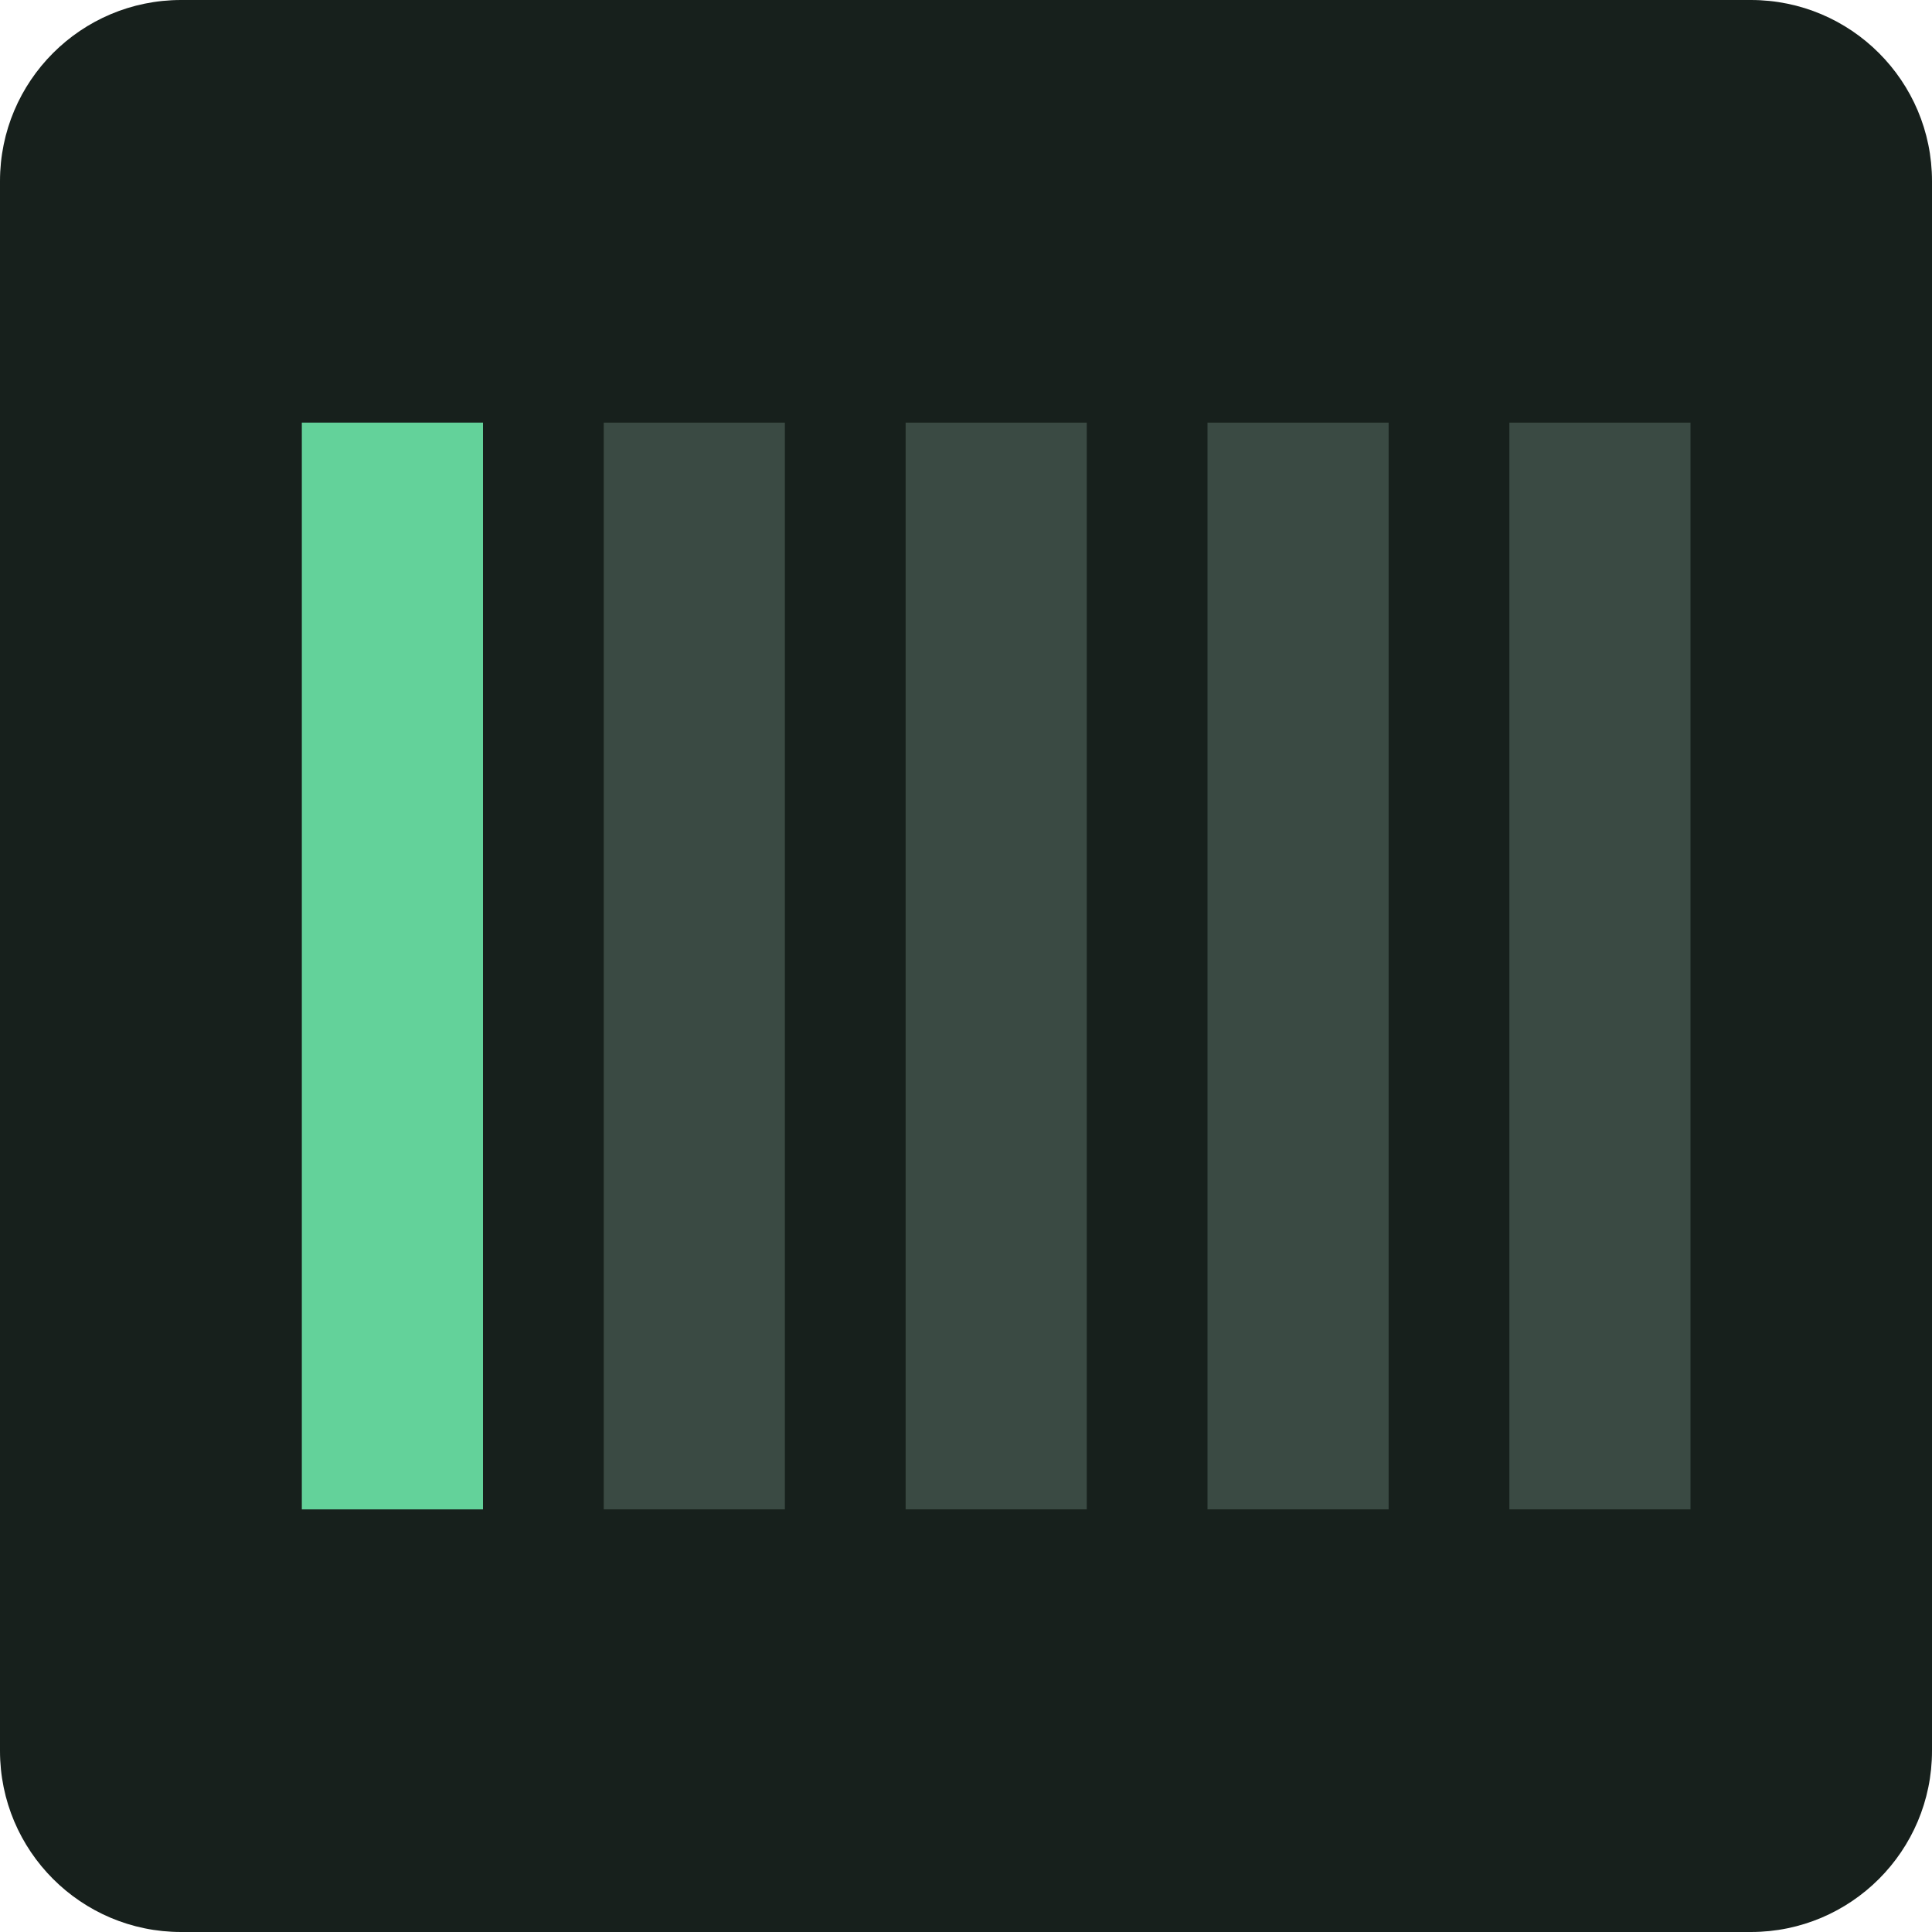
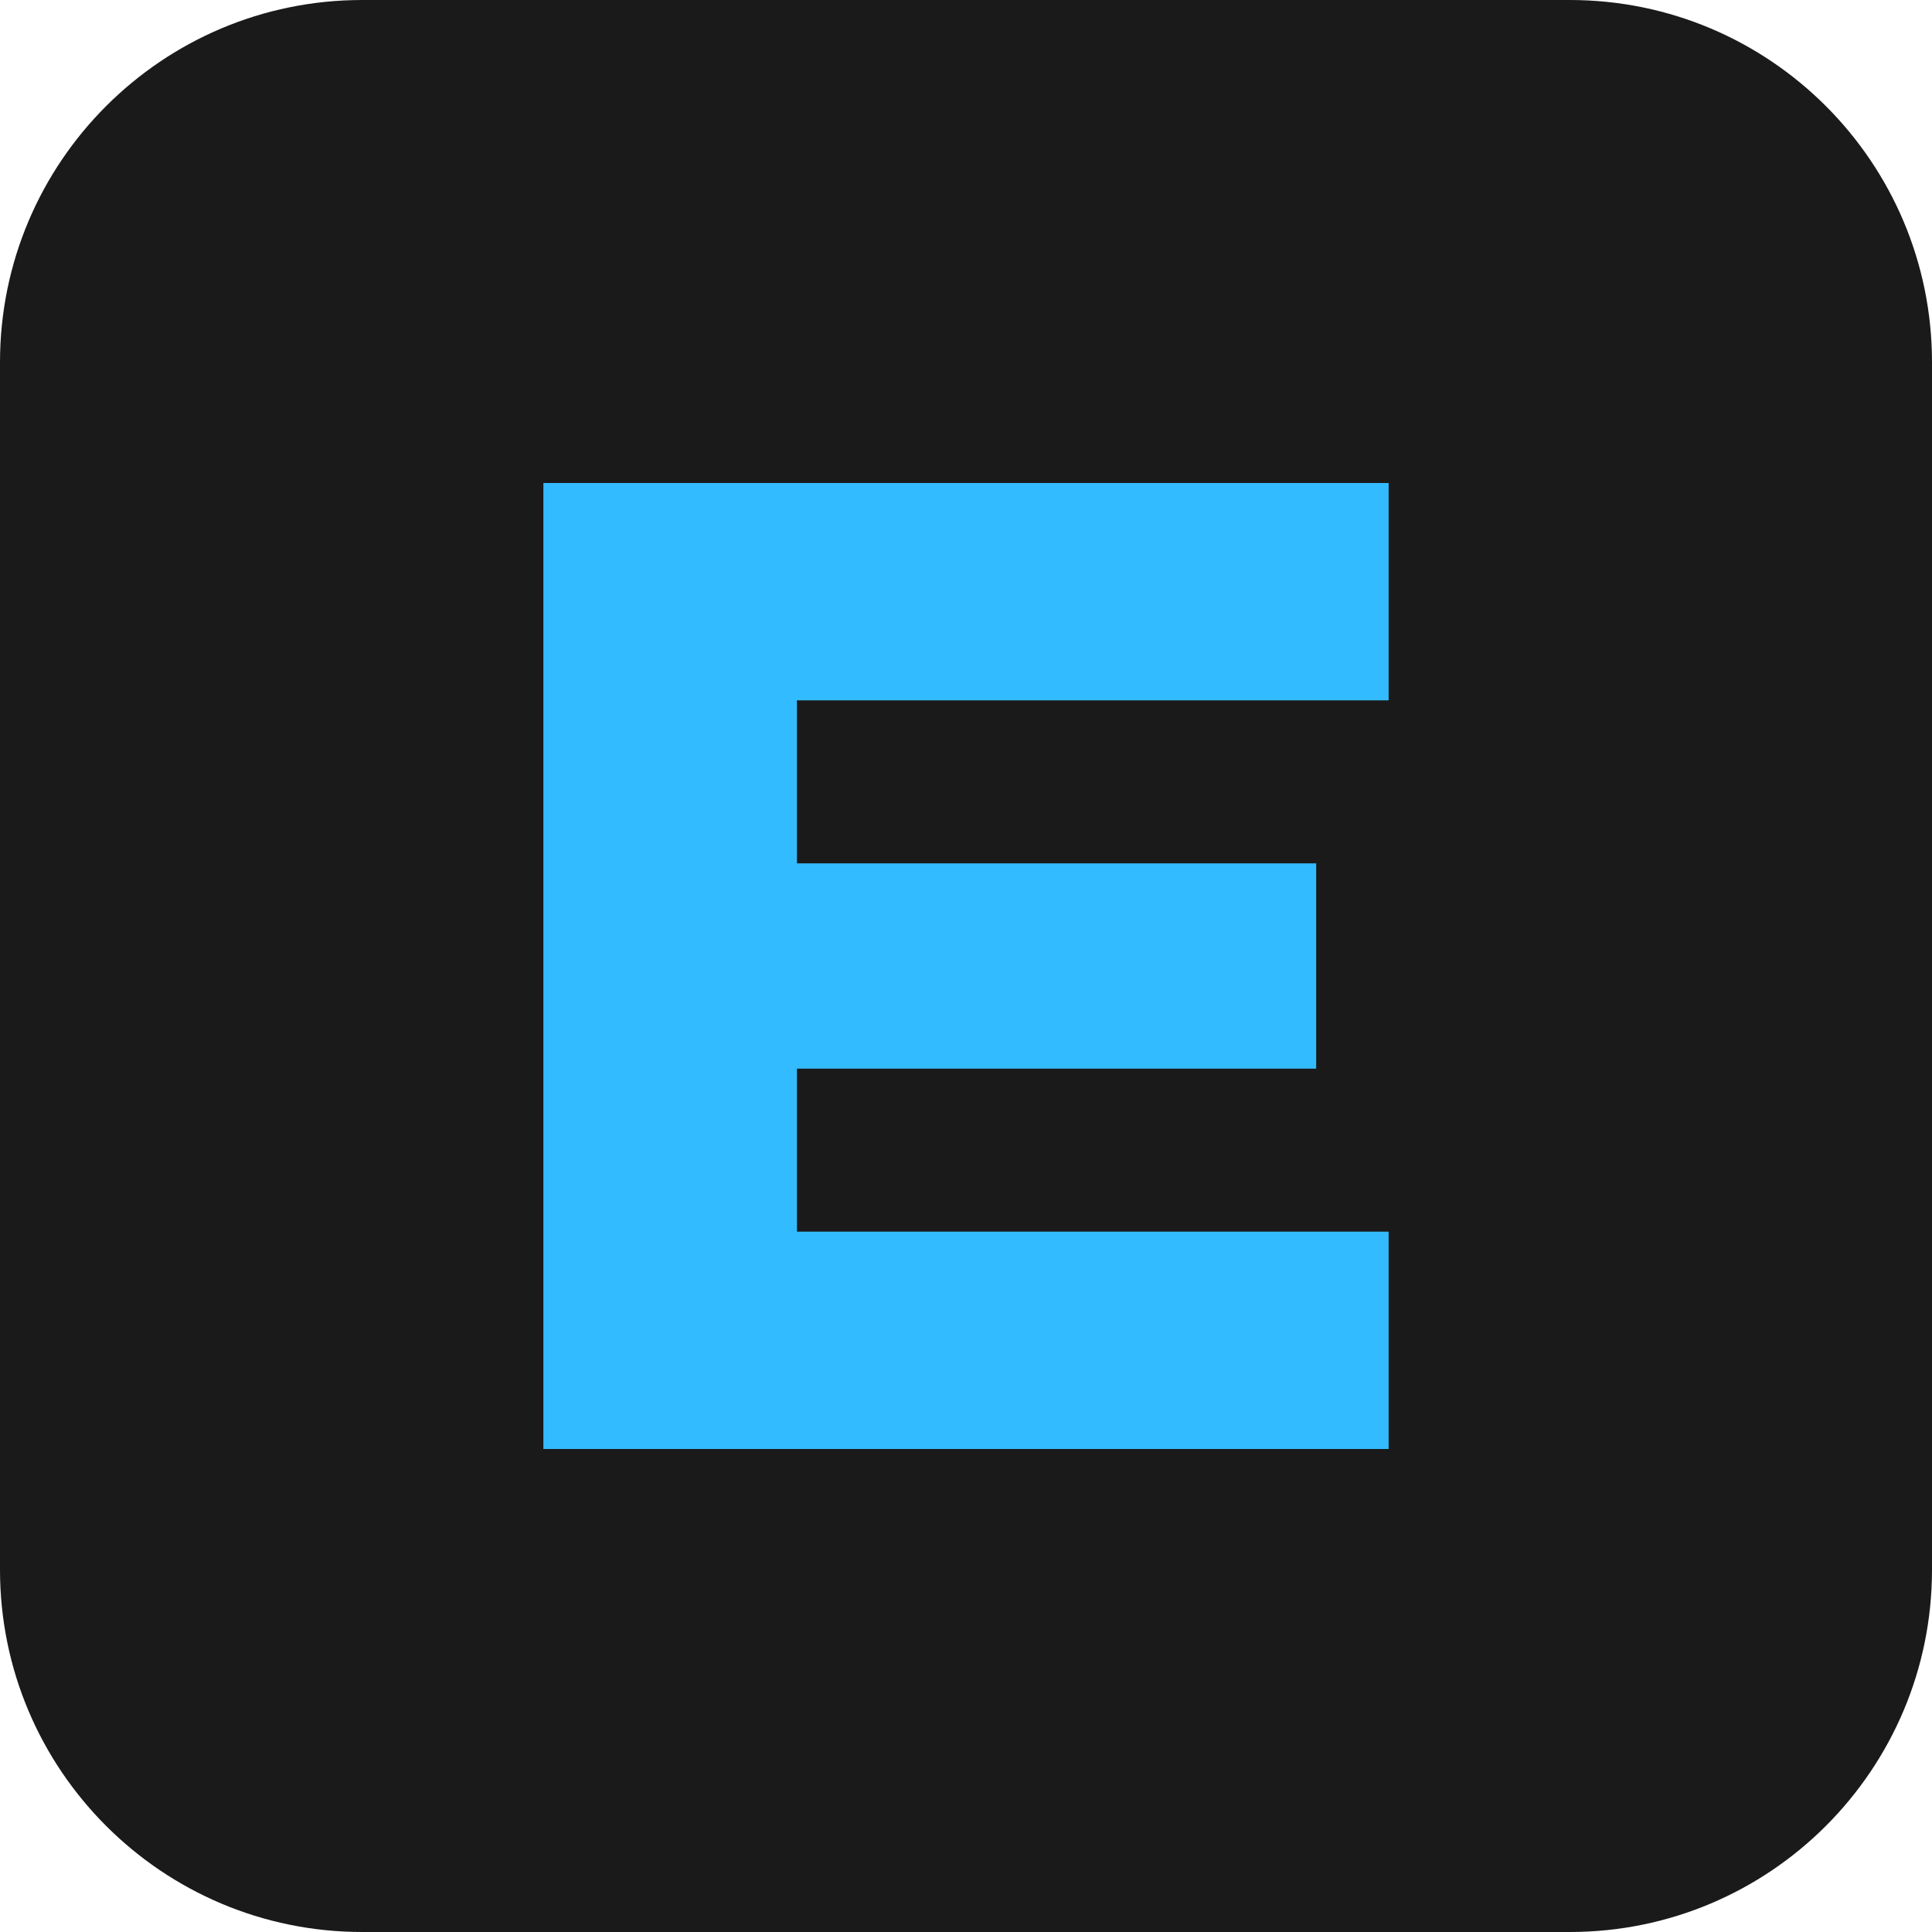
<svg xmlns="http://www.w3.org/2000/svg" viewBox="0 0 32 32">
-   <rect width="32" height="32" rx="3" fill="#17201c" />
-   <g fill="#3a4a43">
-     <rect x="5" y="7" width="3" height="18" />
-     <rect x="10" y="7" width="3" height="18" />
-     <rect x="15" y="7" width="3" height="18" />
-     <rect x="20" y="7" width="3" height="18" />
-     <rect x="25" y="7" width="3" height="18" />
-   </g>
-   <rect x="5" y="7" width="3" height="18" fill="#63d29a" />
+   <rect width="32" height="32" rx="6" fill="#1a1a1a" />
+   <path d="M9 8h14v3.6H13.2v2.7h8.6v3.4h-8.6v2.7H23V24H9z" fill="#33bbff" />
</svg>
